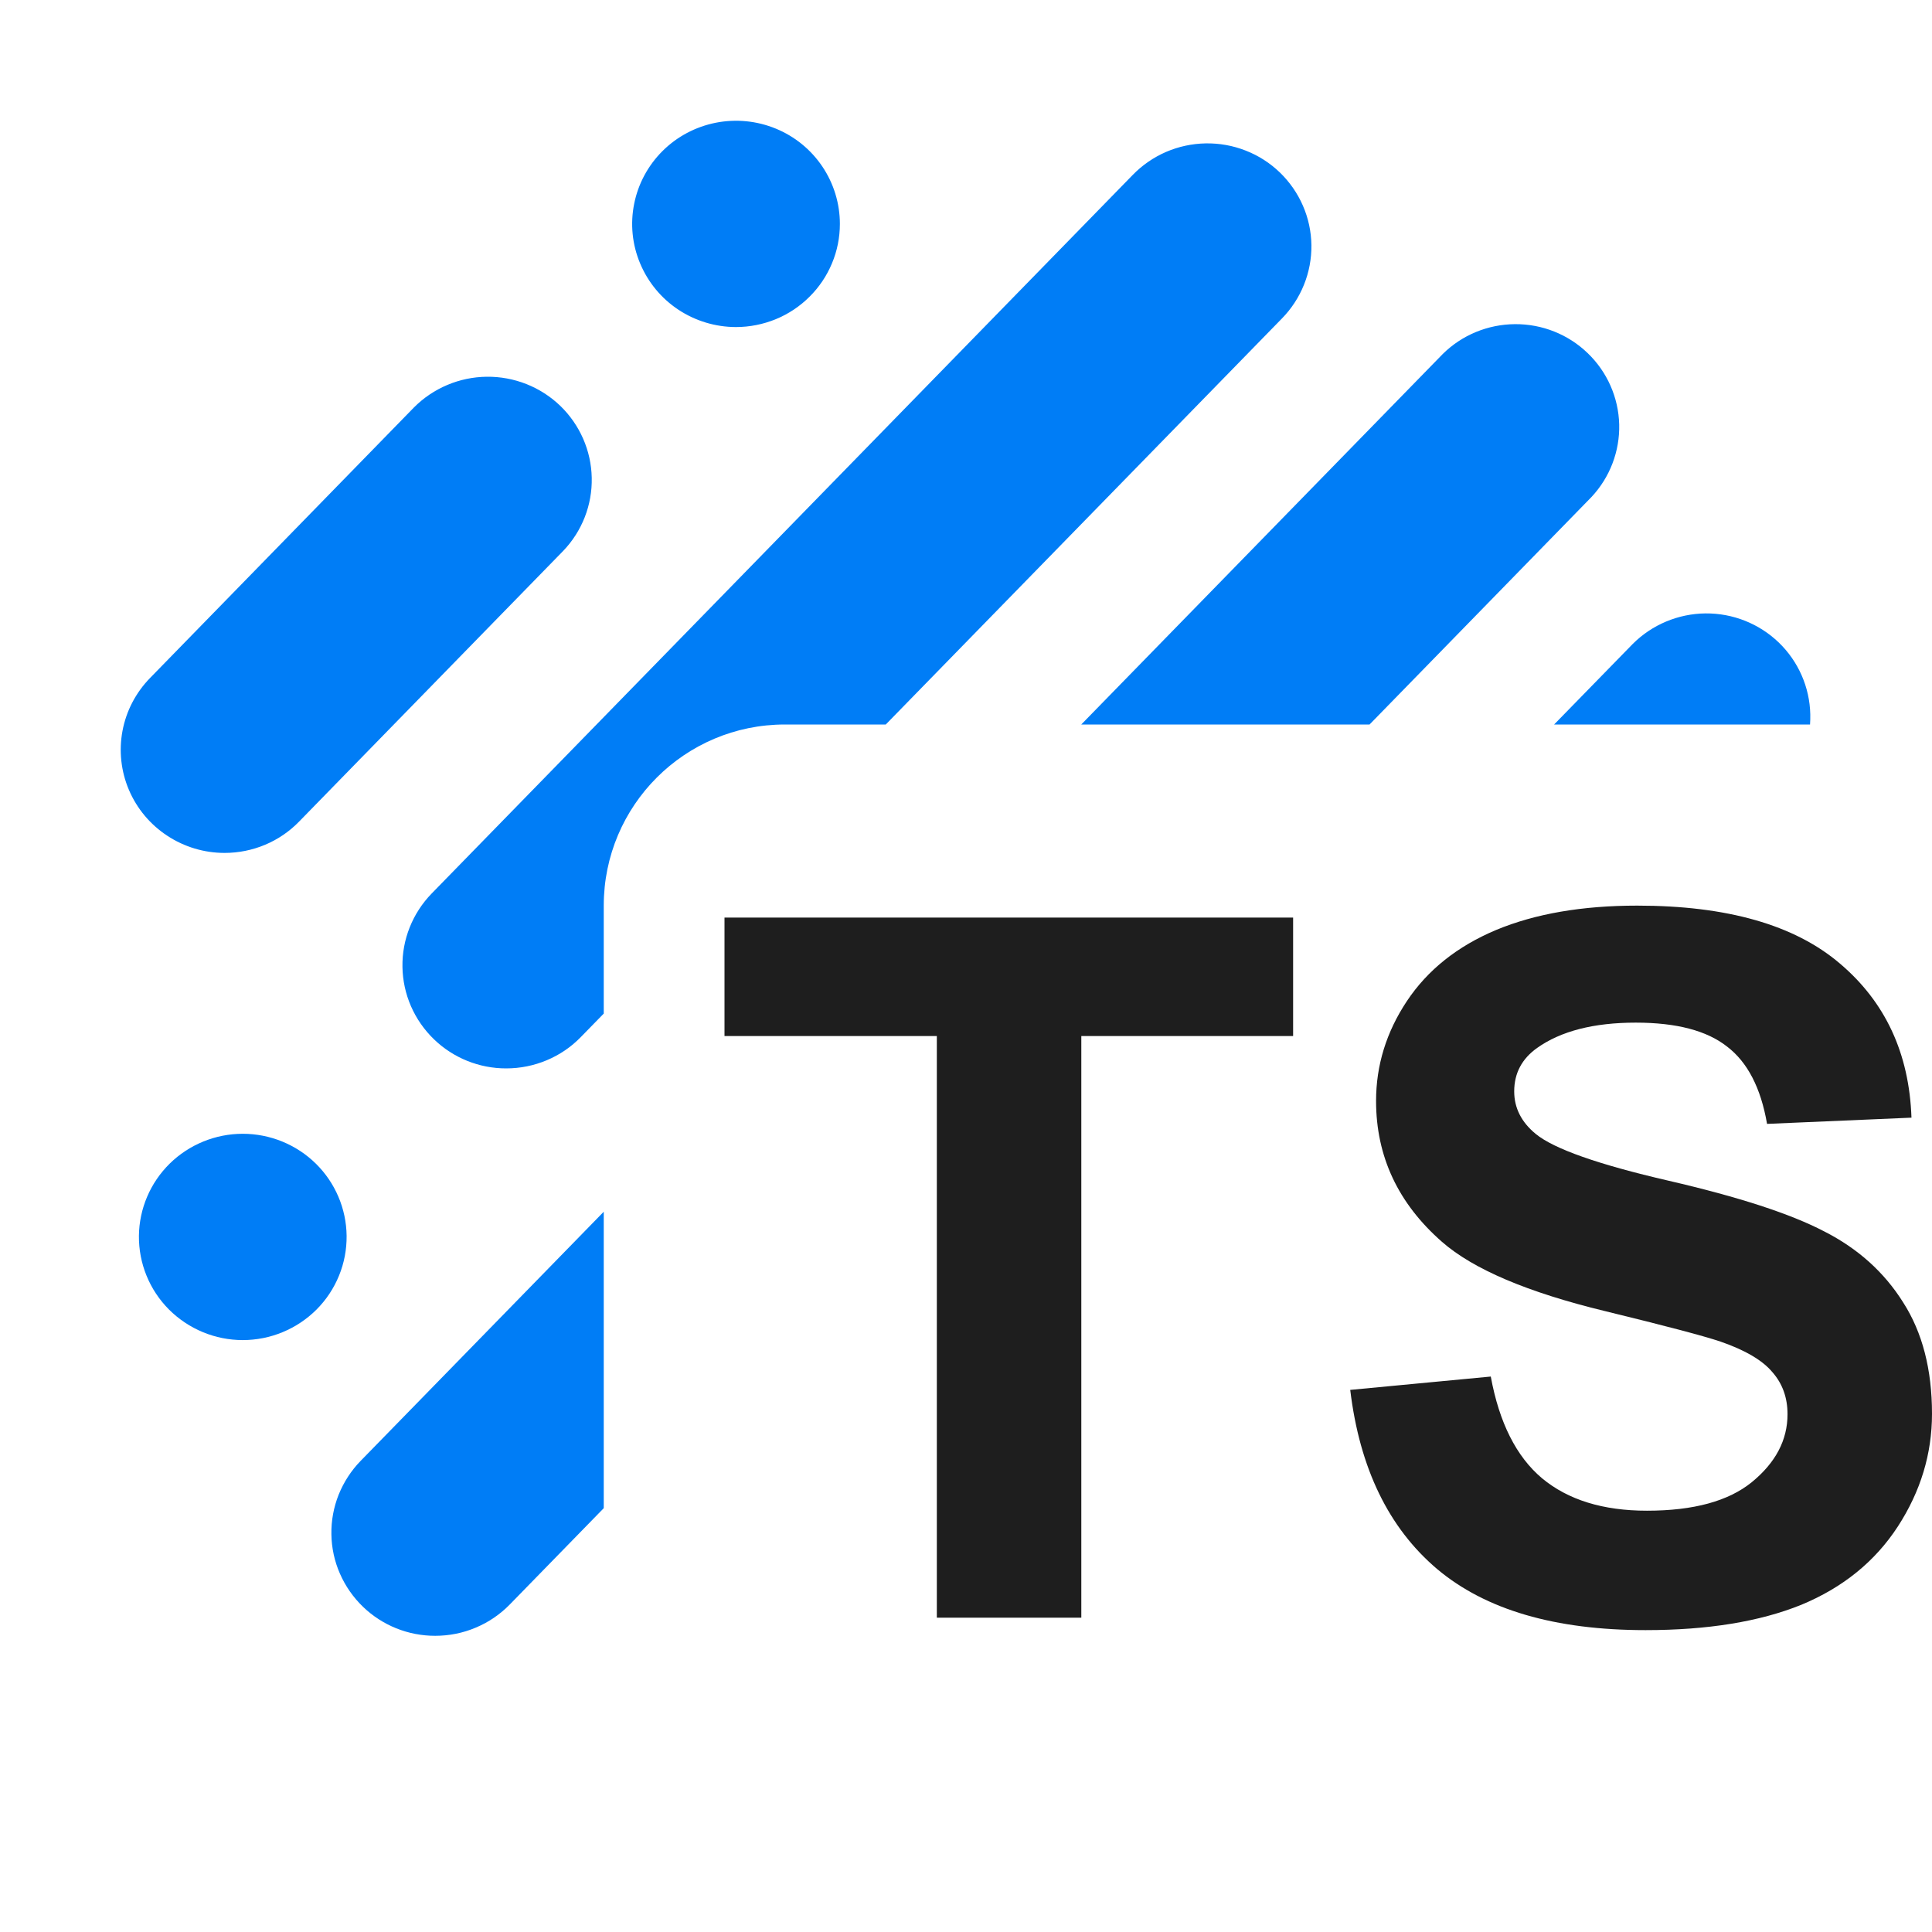
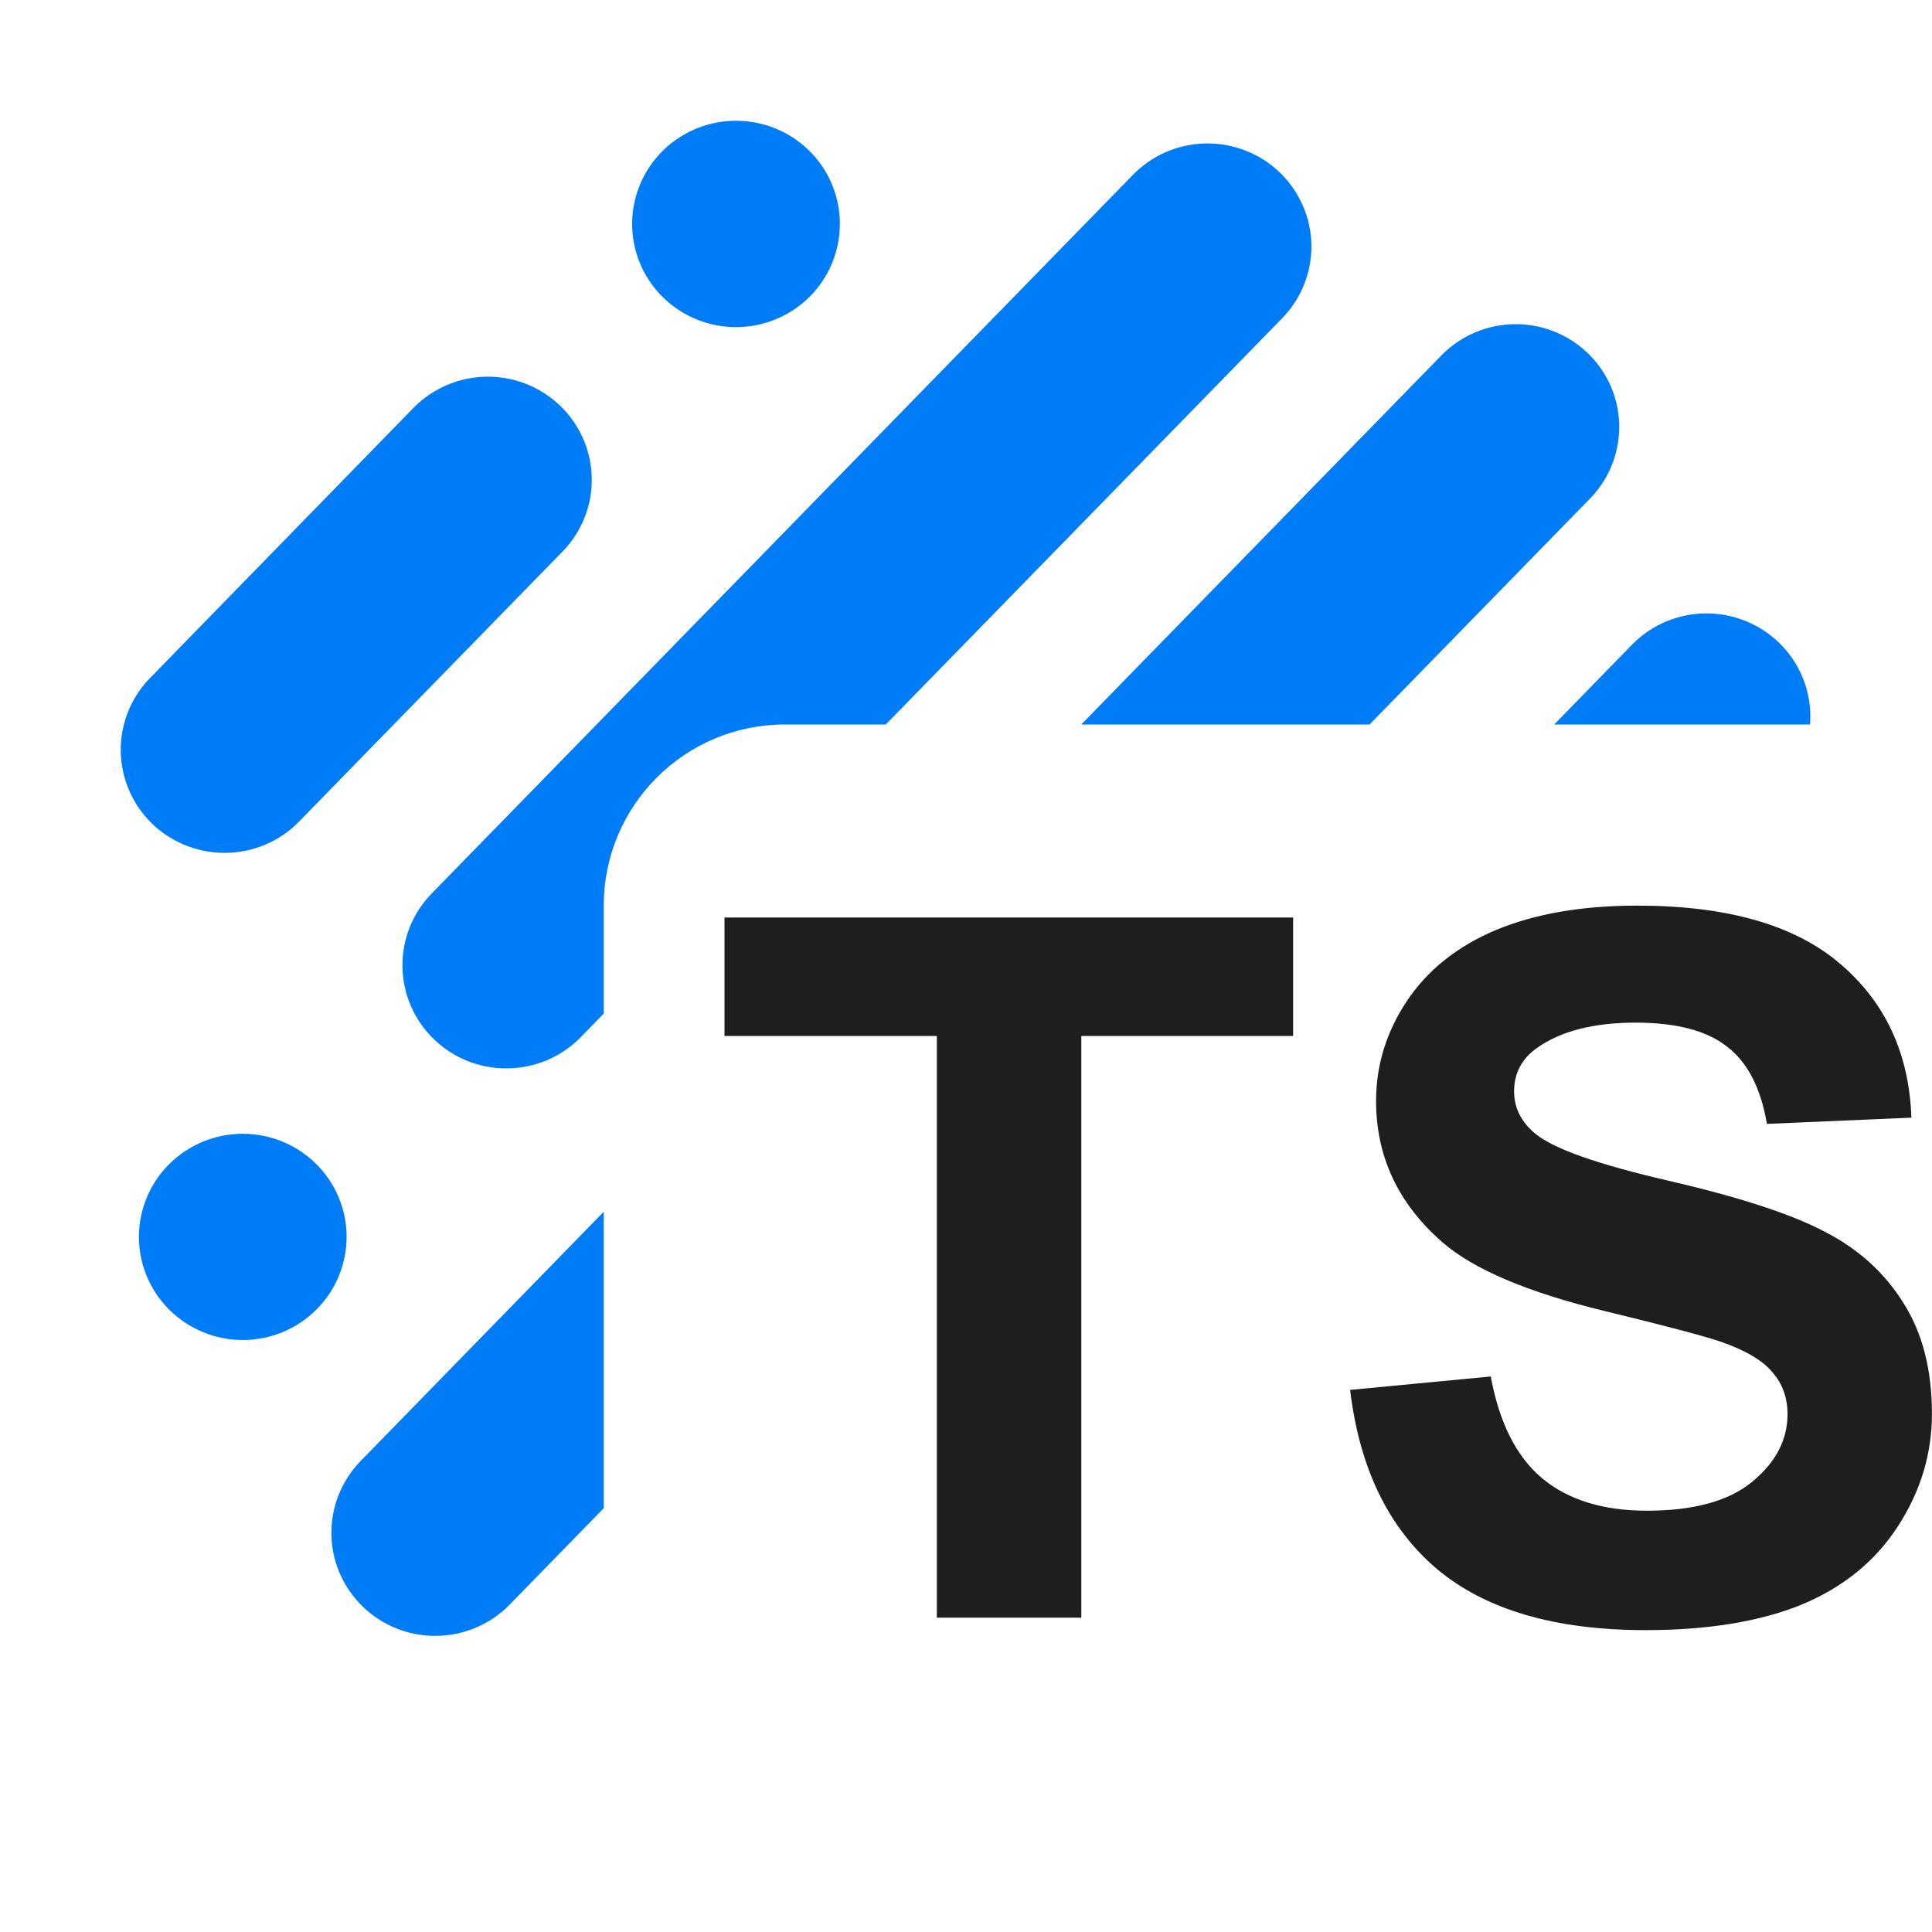
- <svg xmlns="http://www.w3.org/2000/svg" width="32" height="32" viewBox="0 0 32 32" fill="none">
-   <path fill-rule="evenodd" clip-rule="evenodd" d="M7.189 17.215C7.509 17.524 7.939 17.697 8.385 17.696C8.616 17.696 8.844 17.65 9.056 17.561C9.269 17.472 9.461 17.341 9.621 17.176L10 16.788V15C10 13.343 11.343 12 13 12H14.671L21.231 5.277C21.389 5.116 21.514 4.925 21.598 4.716C21.682 4.508 21.724 4.284 21.721 4.059C21.718 3.835 21.67 3.612 21.58 3.406C21.49 3.199 21.36 3.013 21.198 2.856C21.035 2.699 20.843 2.576 20.632 2.494C20.421 2.411 20.196 2.371 19.97 2.375C19.744 2.379 19.52 2.427 19.312 2.517C19.105 2.607 18.917 2.737 18.76 2.899L7.15 14.799C6.833 15.125 6.658 15.562 6.666 16.015C6.673 16.468 6.861 16.899 7.189 17.215ZM22.684 12H17.909L23.896 5.864C24.214 5.549 24.644 5.372 25.093 5.369C25.543 5.366 25.975 5.538 26.297 5.849C26.62 6.159 26.807 6.583 26.819 7.029C26.83 7.474 26.665 7.907 26.359 8.233L22.684 12ZM29.98 12H25.741L27.045 10.664C27.364 10.346 27.796 10.165 28.248 10.16C28.701 10.156 29.137 10.329 29.462 10.642C29.786 10.954 29.974 11.382 29.984 11.831C29.985 11.887 29.984 11.944 29.98 12ZM10 20.07V24.98L8.444 26.575C8.284 26.739 8.092 26.87 7.879 26.959C7.667 27.049 7.439 27.094 7.209 27.094C6.762 27.095 6.332 26.922 6.012 26.613C5.85 26.457 5.72 26.27 5.63 26.064C5.54 25.859 5.492 25.637 5.489 25.413C5.485 25.189 5.526 24.966 5.609 24.757C5.693 24.549 5.816 24.358 5.973 24.197L10 20.07ZM2.77 13.842C3.052 14.028 3.382 14.127 3.72 14.127C3.95 14.127 4.179 14.081 4.391 13.992C4.603 13.903 4.795 13.772 4.955 13.607L9.328 9.125C9.641 8.799 9.811 8.363 9.801 7.913C9.792 7.463 9.604 7.035 9.279 6.721C8.953 6.408 8.516 6.235 8.062 6.24C7.609 6.245 7.176 6.428 6.857 6.748L2.485 11.23C2.25 11.471 2.091 11.775 2.029 12.105C1.967 12.435 2.004 12.776 2.136 13.085C2.268 13.394 2.488 13.657 2.77 13.842ZM5.615 21.129C5.701 20.919 5.743 20.695 5.741 20.469C5.736 20.02 5.553 19.59 5.231 19.273C4.909 18.957 4.474 18.779 4.021 18.779C3.568 18.779 3.133 18.957 2.811 19.273C2.489 19.59 2.306 20.02 2.301 20.469C2.299 20.695 2.341 20.919 2.427 21.129C2.512 21.338 2.638 21.528 2.798 21.689C2.958 21.849 3.149 21.977 3.359 22.064C3.568 22.151 3.794 22.196 4.021 22.196C4.248 22.196 4.474 22.151 4.683 22.064C4.893 21.977 5.084 21.849 5.244 21.689C5.404 21.528 5.53 21.338 5.615 21.129ZM13.78 4.362C13.867 4.155 13.911 3.933 13.911 3.708C13.911 3.371 13.81 3.04 13.621 2.759C13.432 2.478 13.164 2.259 12.849 2.13C12.535 2.001 12.189 1.967 11.855 2.033C11.522 2.099 11.215 2.261 10.975 2.5C10.734 2.739 10.57 3.044 10.504 3.375C10.437 3.706 10.471 4.05 10.602 4.362C10.732 4.674 10.952 4.941 11.235 5.129C11.518 5.316 11.851 5.417 12.191 5.417C12.417 5.417 12.64 5.372 12.849 5.287C13.058 5.201 13.248 5.075 13.407 4.916C13.567 4.758 13.694 4.569 13.78 4.362Z" fill="#007DF6" />
-   <path d="M15.517 26.794V17.16H12V15.198H21.418V17.16H17.91V26.794H15.517Z" fill="#1E1E1E" />
-   <path d="M22.364 23.021L24.692 22.8C24.832 23.564 25.115 24.126 25.541 24.485C25.972 24.843 26.551 25.022 27.279 25.022C28.05 25.022 28.629 24.864 29.017 24.548C29.41 24.226 29.607 23.852 29.607 23.424C29.607 23.15 29.524 22.918 29.357 22.728C29.195 22.533 28.909 22.364 28.5 22.222C28.219 22.127 27.581 21.959 26.584 21.716C25.301 21.405 24.401 21.022 23.884 20.569C23.156 19.931 22.792 19.153 22.792 18.235C22.792 17.645 22.962 17.094 23.302 16.582C23.646 16.065 24.14 15.672 24.781 15.403C25.428 15.134 26.206 15 27.117 15C28.605 15 29.723 15.319 30.472 15.957C31.227 16.595 31.623 17.447 31.66 18.512L29.268 18.615C29.165 18.019 28.944 17.592 28.605 17.334C28.27 17.07 27.767 16.938 27.093 16.938C26.398 16.938 25.853 17.078 25.46 17.357C25.207 17.537 25.08 17.776 25.08 18.077C25.08 18.351 25.199 18.586 25.436 18.781C25.738 19.029 26.471 19.287 27.635 19.556C28.799 19.825 29.658 20.105 30.213 20.395C30.774 20.68 31.21 21.073 31.523 21.573C31.841 22.069 32 22.684 32 23.417C32 24.081 31.811 24.703 31.434 25.284C31.057 25.863 30.523 26.296 29.834 26.581C29.144 26.86 28.284 27 27.255 27C25.756 27 24.606 26.663 23.803 25.988C23 25.307 22.52 24.318 22.364 23.021Z" fill="#1E1E1E" />
+ <svg xmlns="http://www.w3.org/2000/svg" fill="none" viewBox="0 0 32 32">
+   <path fill="#007DF6" fill-rule="evenodd" d="M7.189 17.215c.321.309.75.482 1.197.481.231 0.0.459-.046.671-.135.212-.089.404-.22.565-.385L10 16.788V15c0-1.657 1.343-3 3-3h1.671l6.56-6.723c.158-.161.283-.351.367-.56.084-.209.126-.432.123-.657-.003-.225-.051-.447-.141-.653-.09-.207-.22-.393-.382-.55-.163-.157-.355-.28-.566-.362-.211-.083-.436-.123-.662-.119-.226.004-.45.052-.657.142-.208.09-.395.22-.552.382L7.15 14.799c-.317.325-.492.763-.484 1.216.007.453.195.884.523 1.2ZM22.684 12h-4.775l5.987-6.136c.319-.314.749-.492 1.198-.495.449-.003.881.17 1.204.48.323.31.51.734.521 1.18.011.446-.154.878-.46 1.205L22.684 12Zm7.296 0h-4.238l1.303-1.336c.319-.319.751-.5 1.204-.504.452-.004.888.169 1.213.481.325.313.513.74.523 1.189.001.057-0.0.113-.005.169ZM10 20.07v4.91l-1.556 1.595c-.16.165-.352.295-.564.385-.212.089-.44.135-.671.135-.447.001-.876-.172-1.197-.481-.162-.156-.292-.342-.382-.548-.09-.206-.138-.427-.141-.652-.004-.224.037-.447.121-.656.083-.209.207-.399.364-.56L10 20.07Zm-7.23-6.228c.282.185.612.284.95.284.231 0.0.459-.046.671-.135.212-.089.404-.22.564-.385l4.373-4.482c.313-.326.483-.762.473-1.212-.009-.45-.197-.879-.523-1.192-.326-.313-.763-.486-1.216-.481-.453.005-.887.188-1.205.508L2.485 11.23c-.235.241-.394.545-.456.875-.062.33-.025.67.107.98.132.309.352.573.634.758Zm2.845 7.286c.085-.209.128-.433.126-.659-.005-.45-.188-.88-.51-1.196-.322-.317-.757-.494-1.21-.494s-.888.177-1.21.494c-.322.316-.505.746-.51 1.196-.002.226.04.45.126.659.085.209.212.4.372.56.16.161.35.288.56.375.21.087.435.132.662.132.227 0 .453-.045.662-.132.21-.087.4-.214.56-.375.16-.161.286-.351.372-.56Zm8.165-16.766c.086-.207.131-.429.131-.654 0-.338-.101-.668-.29-.949-.189-.281-.458-.5-.772-.629-.314-.129-.66-.163-.994-.097-.334.066-.64.229-.881.468-.241.239-.404.543-.471.875-.066.331-.032.675.098.987.13.312.351.579.634.767.283.188.616.288.956.288.226 0 .45-.044.658-.13s.398-.212.558-.37c.16-.159.286-.347.373-.554Z" clip-rule="evenodd" />
+   <path fill="#1E1E1E" d="M15.517 26.794v-9.635H12v-1.962h9.418v1.962h-3.508v9.635h-2.393ZM22.364 23.021l2.328-.222c.14.765.423 1.326.849 1.685.431.359 1.01.538 1.738.538.771 0 1.35-.158 1.738-.475.393-.322.59-.696.59-1.123 0-.274-.084-.506-.251-.696-.162-.195-.447-.364-.857-.506-.28-.095-.919-.264-1.916-.506-1.283-.311-2.183-.694-2.7-1.147-.728-.638-1.091-1.416-1.091-2.334 0-.591.17-1.142.509-1.653.345-.517.838-.91 1.479-1.179.647-.269 1.425-.403 2.336-.403 1.488 0 2.606.319 3.355.957.754.638 1.151 1.49 1.188 2.555l-2.393.103c-.102-.596-.323-1.023-.663-1.281-.334-.264-.838-.396-1.512-.396-.695 0-1.24.14-1.633.419-.253.179-.38.419-.38.72 0 .274.119.509.356.704.302.248 1.035.506 2.199.775 1.164.269 2.024.548 2.579.839.56.285.997.678 1.31 1.179.318.496.477 1.11.477 1.843 0 .664-.189 1.287-.566 1.867-.377.58-.911 1.012-1.601 1.297-.69.279-1.55.419-2.579.419-1.498 0-2.649-.338-3.452-1.012-.803-.68-1.283-1.669-1.439-2.966Z" />
</svg>
